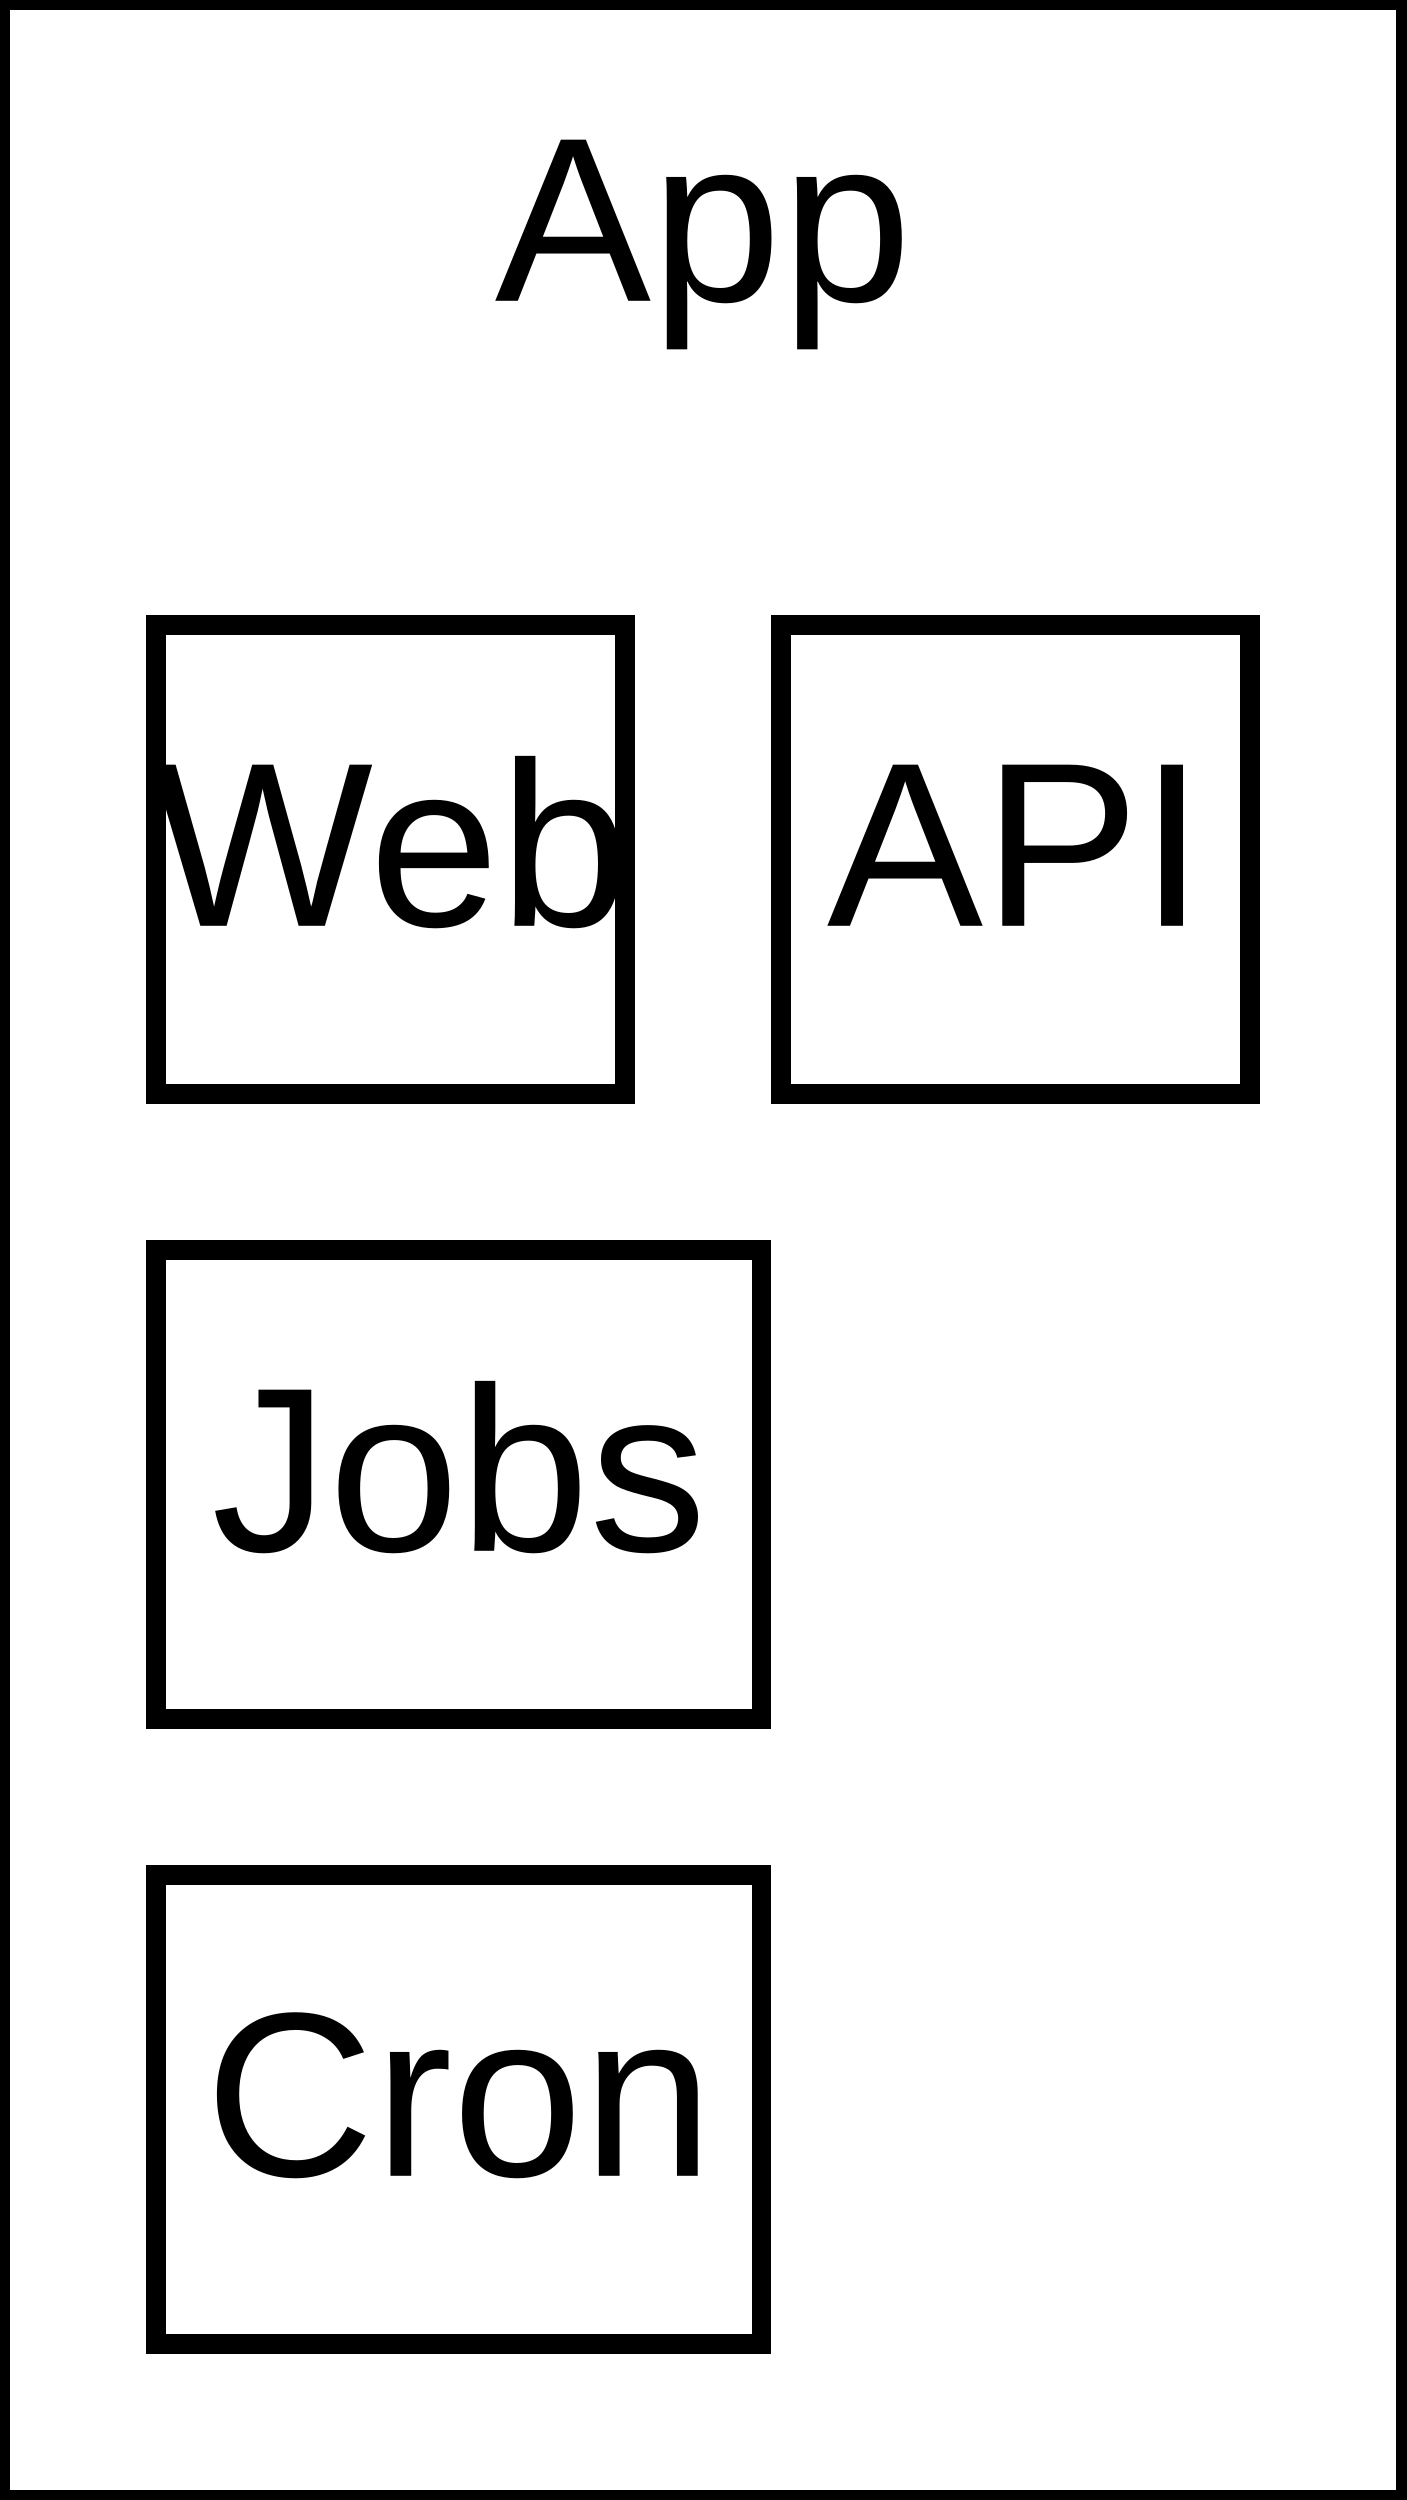
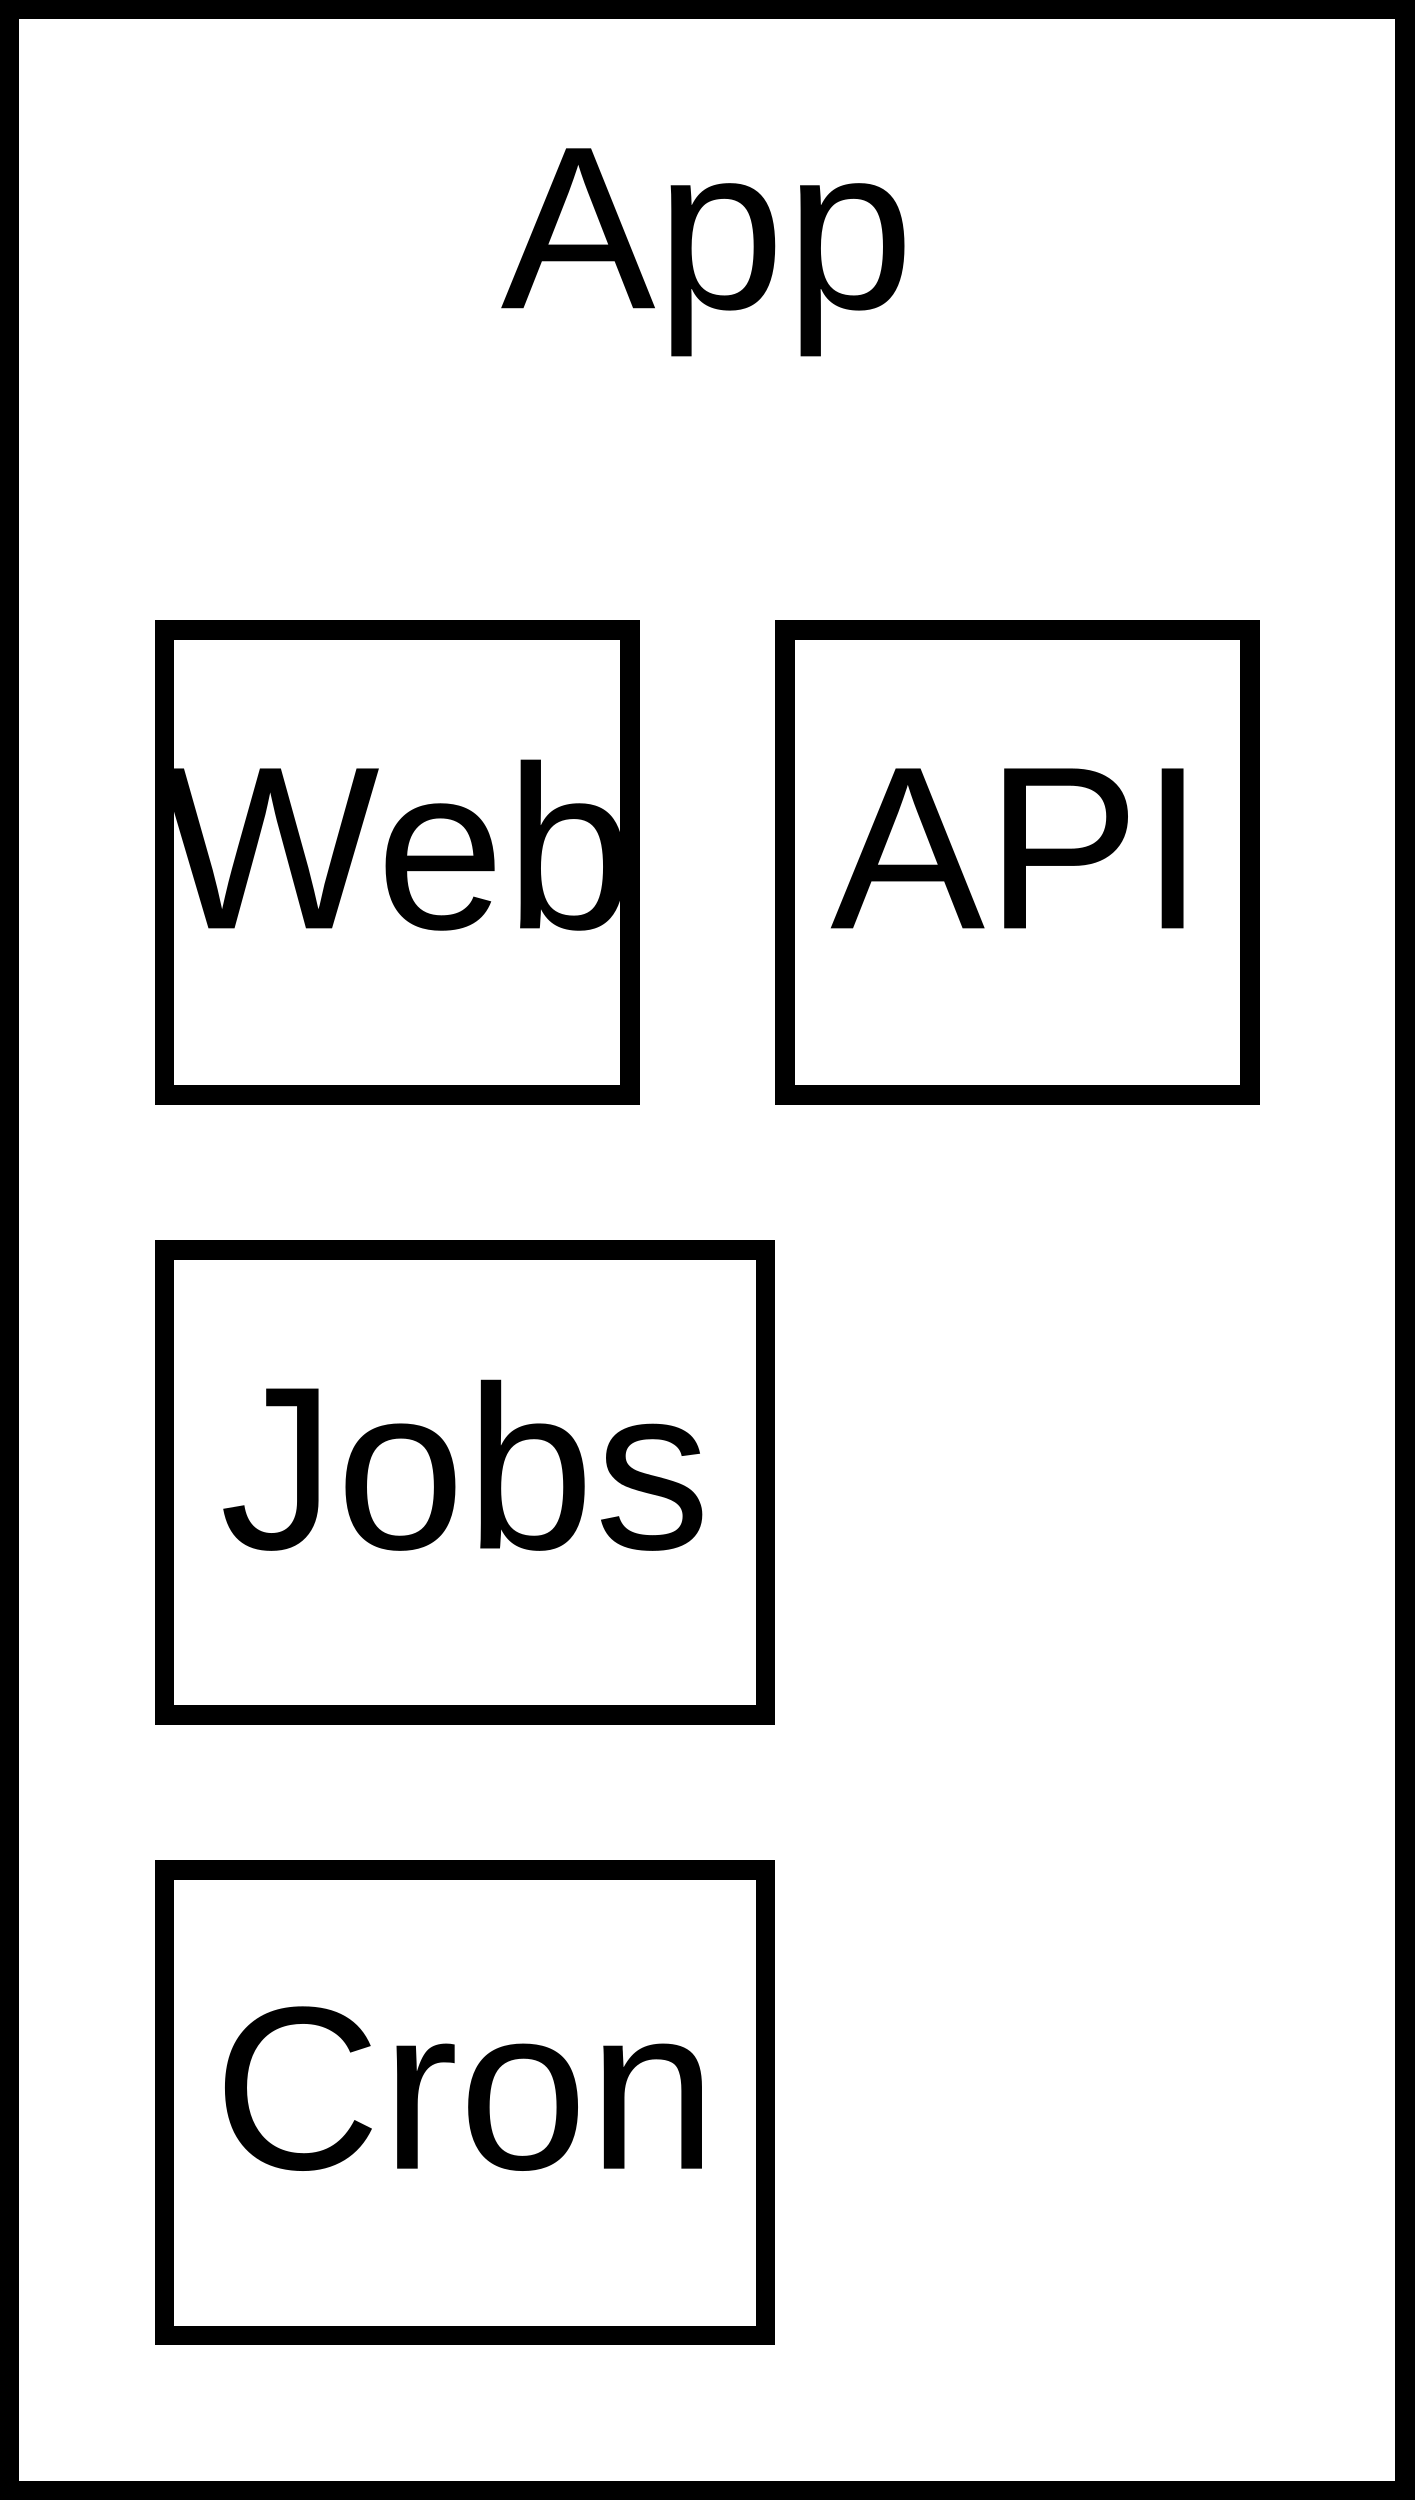
- <svg xmlns="http://www.w3.org/2000/svg" width="72" height="128">
+ <svg xmlns="http://www.w3.org/2000/svg" width="73" height="129" viewBox="-0.5 -0.5 73 129">
  <defs>
    <marker id="arrowhead" markerWidth="10" markerHeight="7" refX="9" refY="3.5" orient="auto" markerUnits="strokeWidth">
      <polygon points="0 0, 10 3.5, 0 7" fill="black" />
    </marker>
  </defs>
  <rect x="0" y="0" width="72" height="128" fill="white" stroke="black" stroke-width="1" shape-rendering="crispEdges" />
  <text x="36" y="12" text-anchor="middle" dominant-baseline="middle" font-family="Arial" font-size="12">App</text>
  <rect x="8" y="32" width="24" height="24" fill="white" stroke="black" stroke-width="1" shape-rendering="crispEdges" />
  <text x="20" y="44" text-anchor="middle" dominant-baseline="middle" font-family="Arial" font-size="12">Web</text>
  <rect x="40" y="32" width="24" height="24" fill="white" stroke="black" stroke-width="1" shape-rendering="crispEdges" />
  <text x="52" y="44" text-anchor="middle" dominant-baseline="middle" font-family="Arial" font-size="12">API</text>
  <rect x="8" y="64" width="31" height="24" fill="white" stroke="black" stroke-width="1" shape-rendering="crispEdges" />
  <text x="23.5" y="76" text-anchor="middle" dominant-baseline="middle" font-family="Arial" font-size="12">Jobs</text>
  <rect x="8" y="96" width="31" height="24" fill="white" stroke="black" stroke-width="1" shape-rendering="crispEdges" />
  <text x="23.5" y="108" text-anchor="middle" dominant-baseline="middle" font-family="Arial" font-size="12">Cron</text>
</svg>
